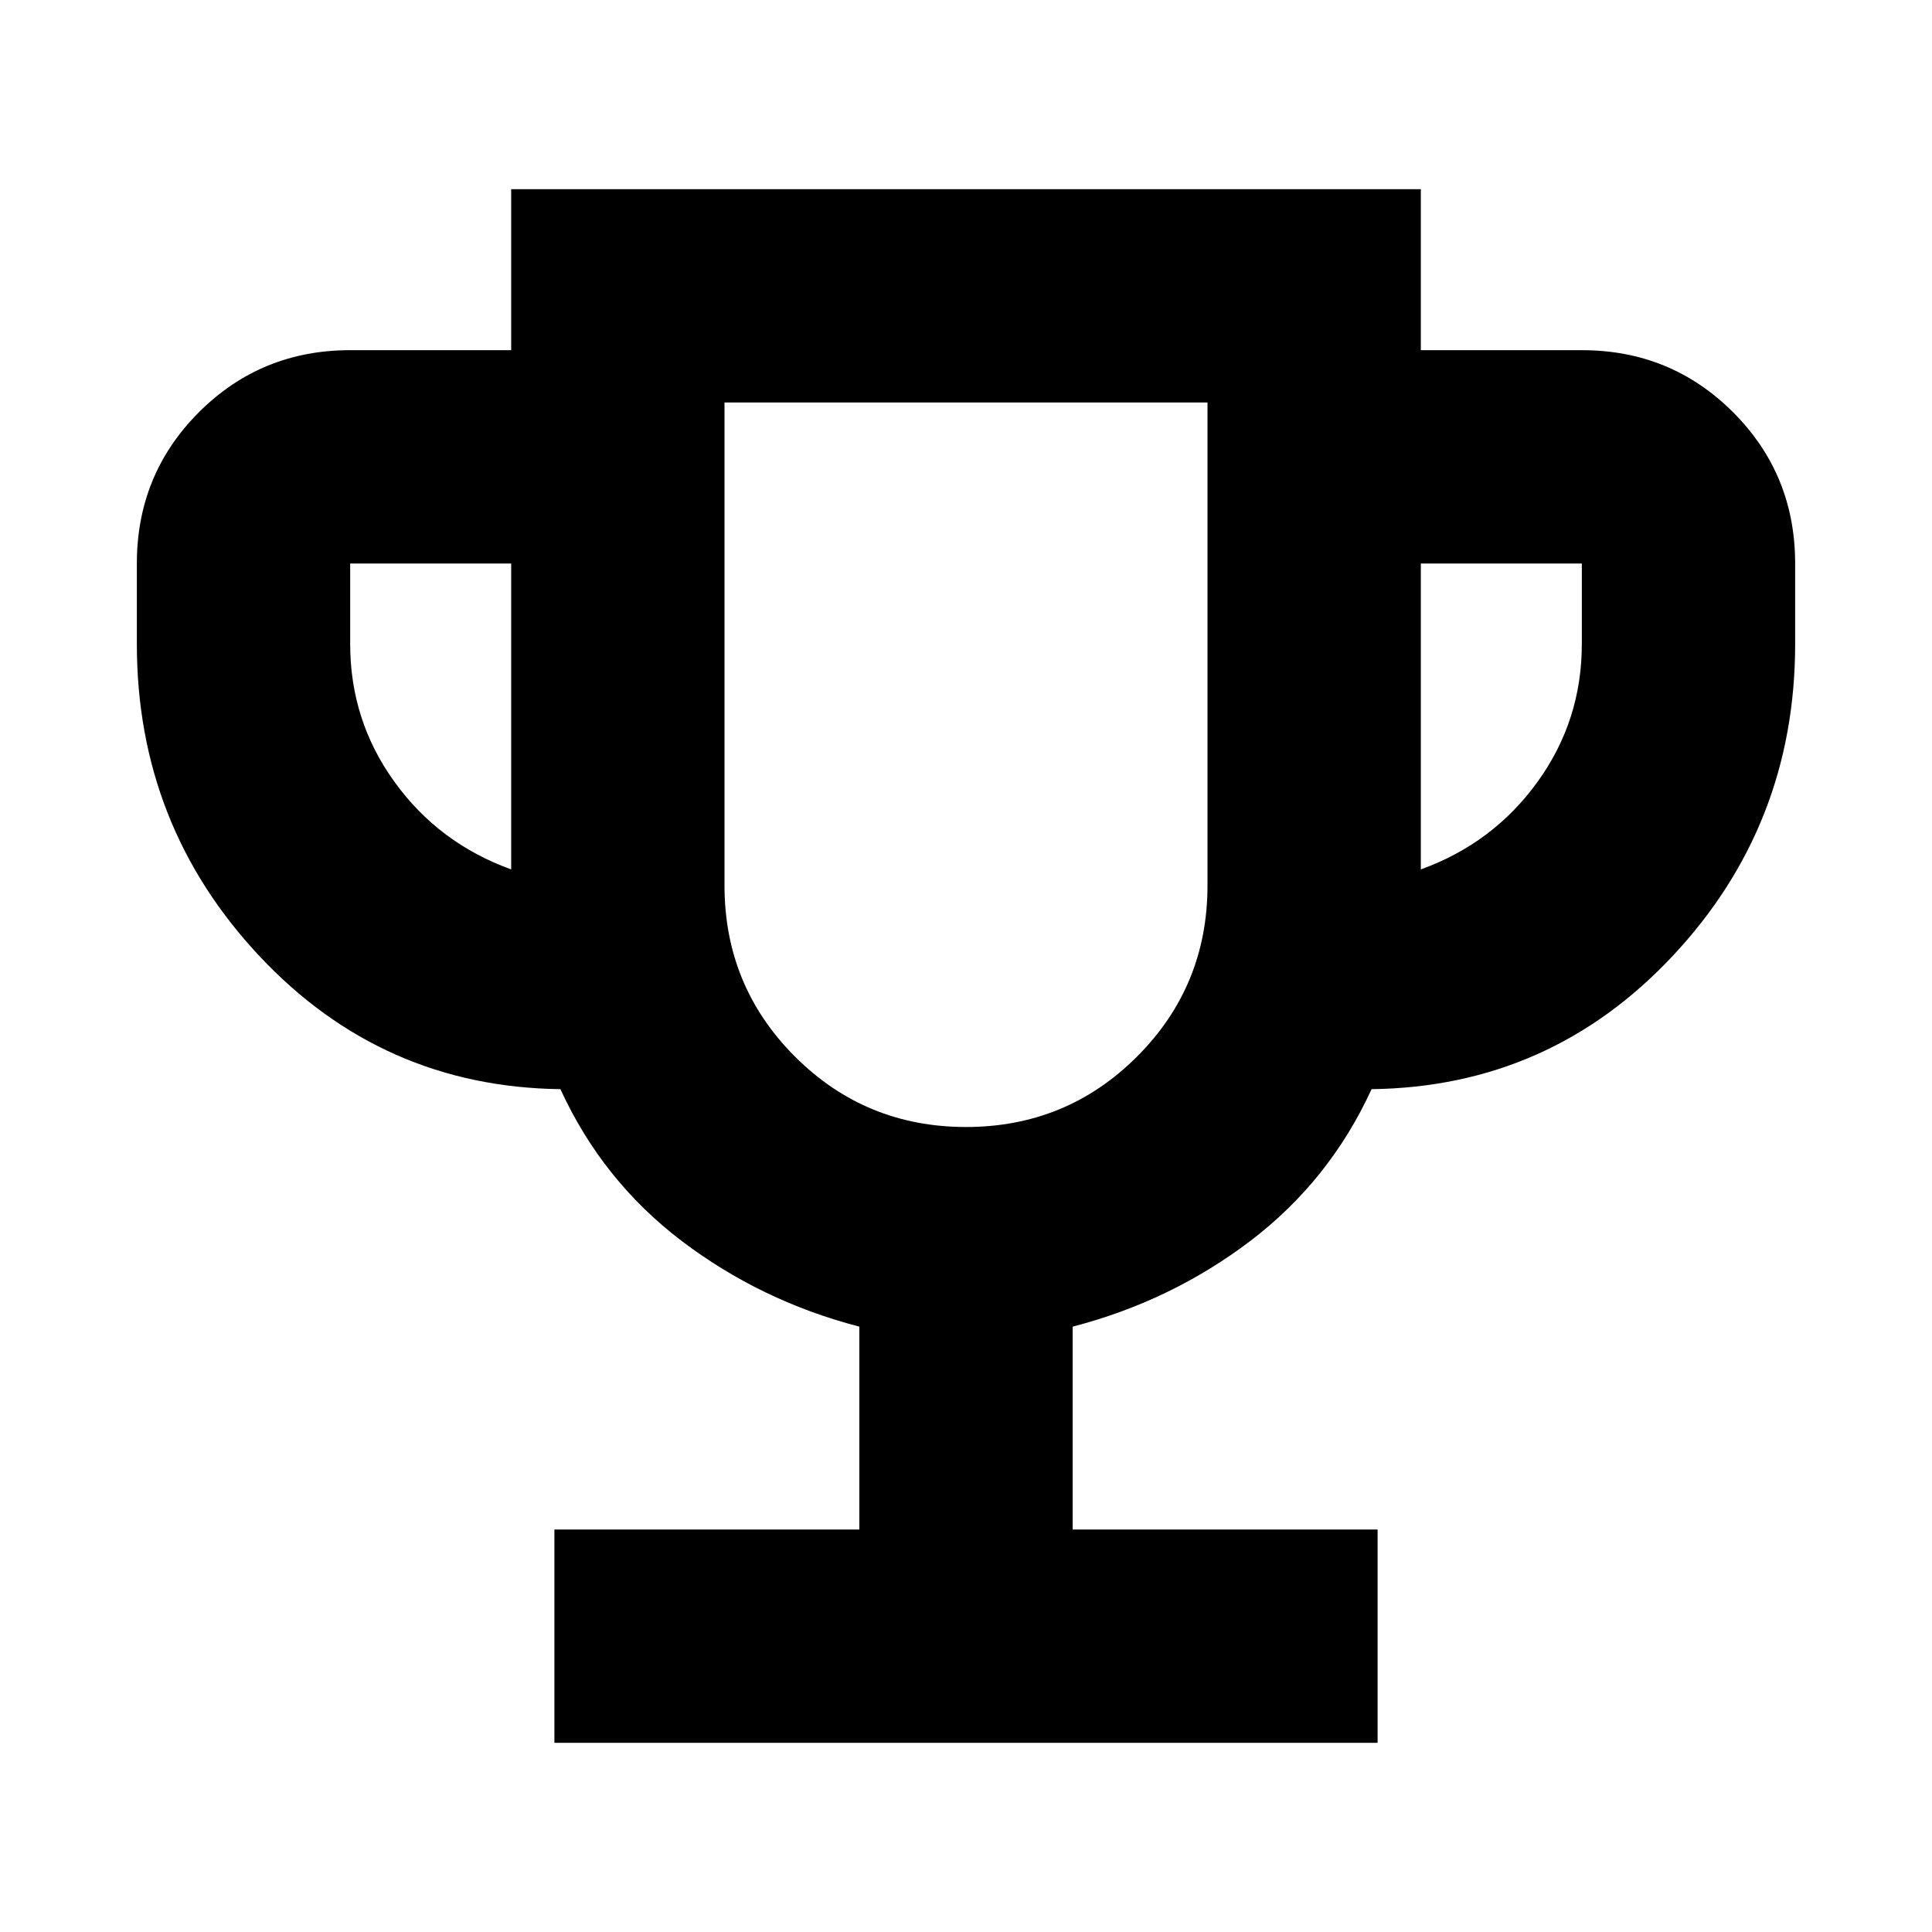
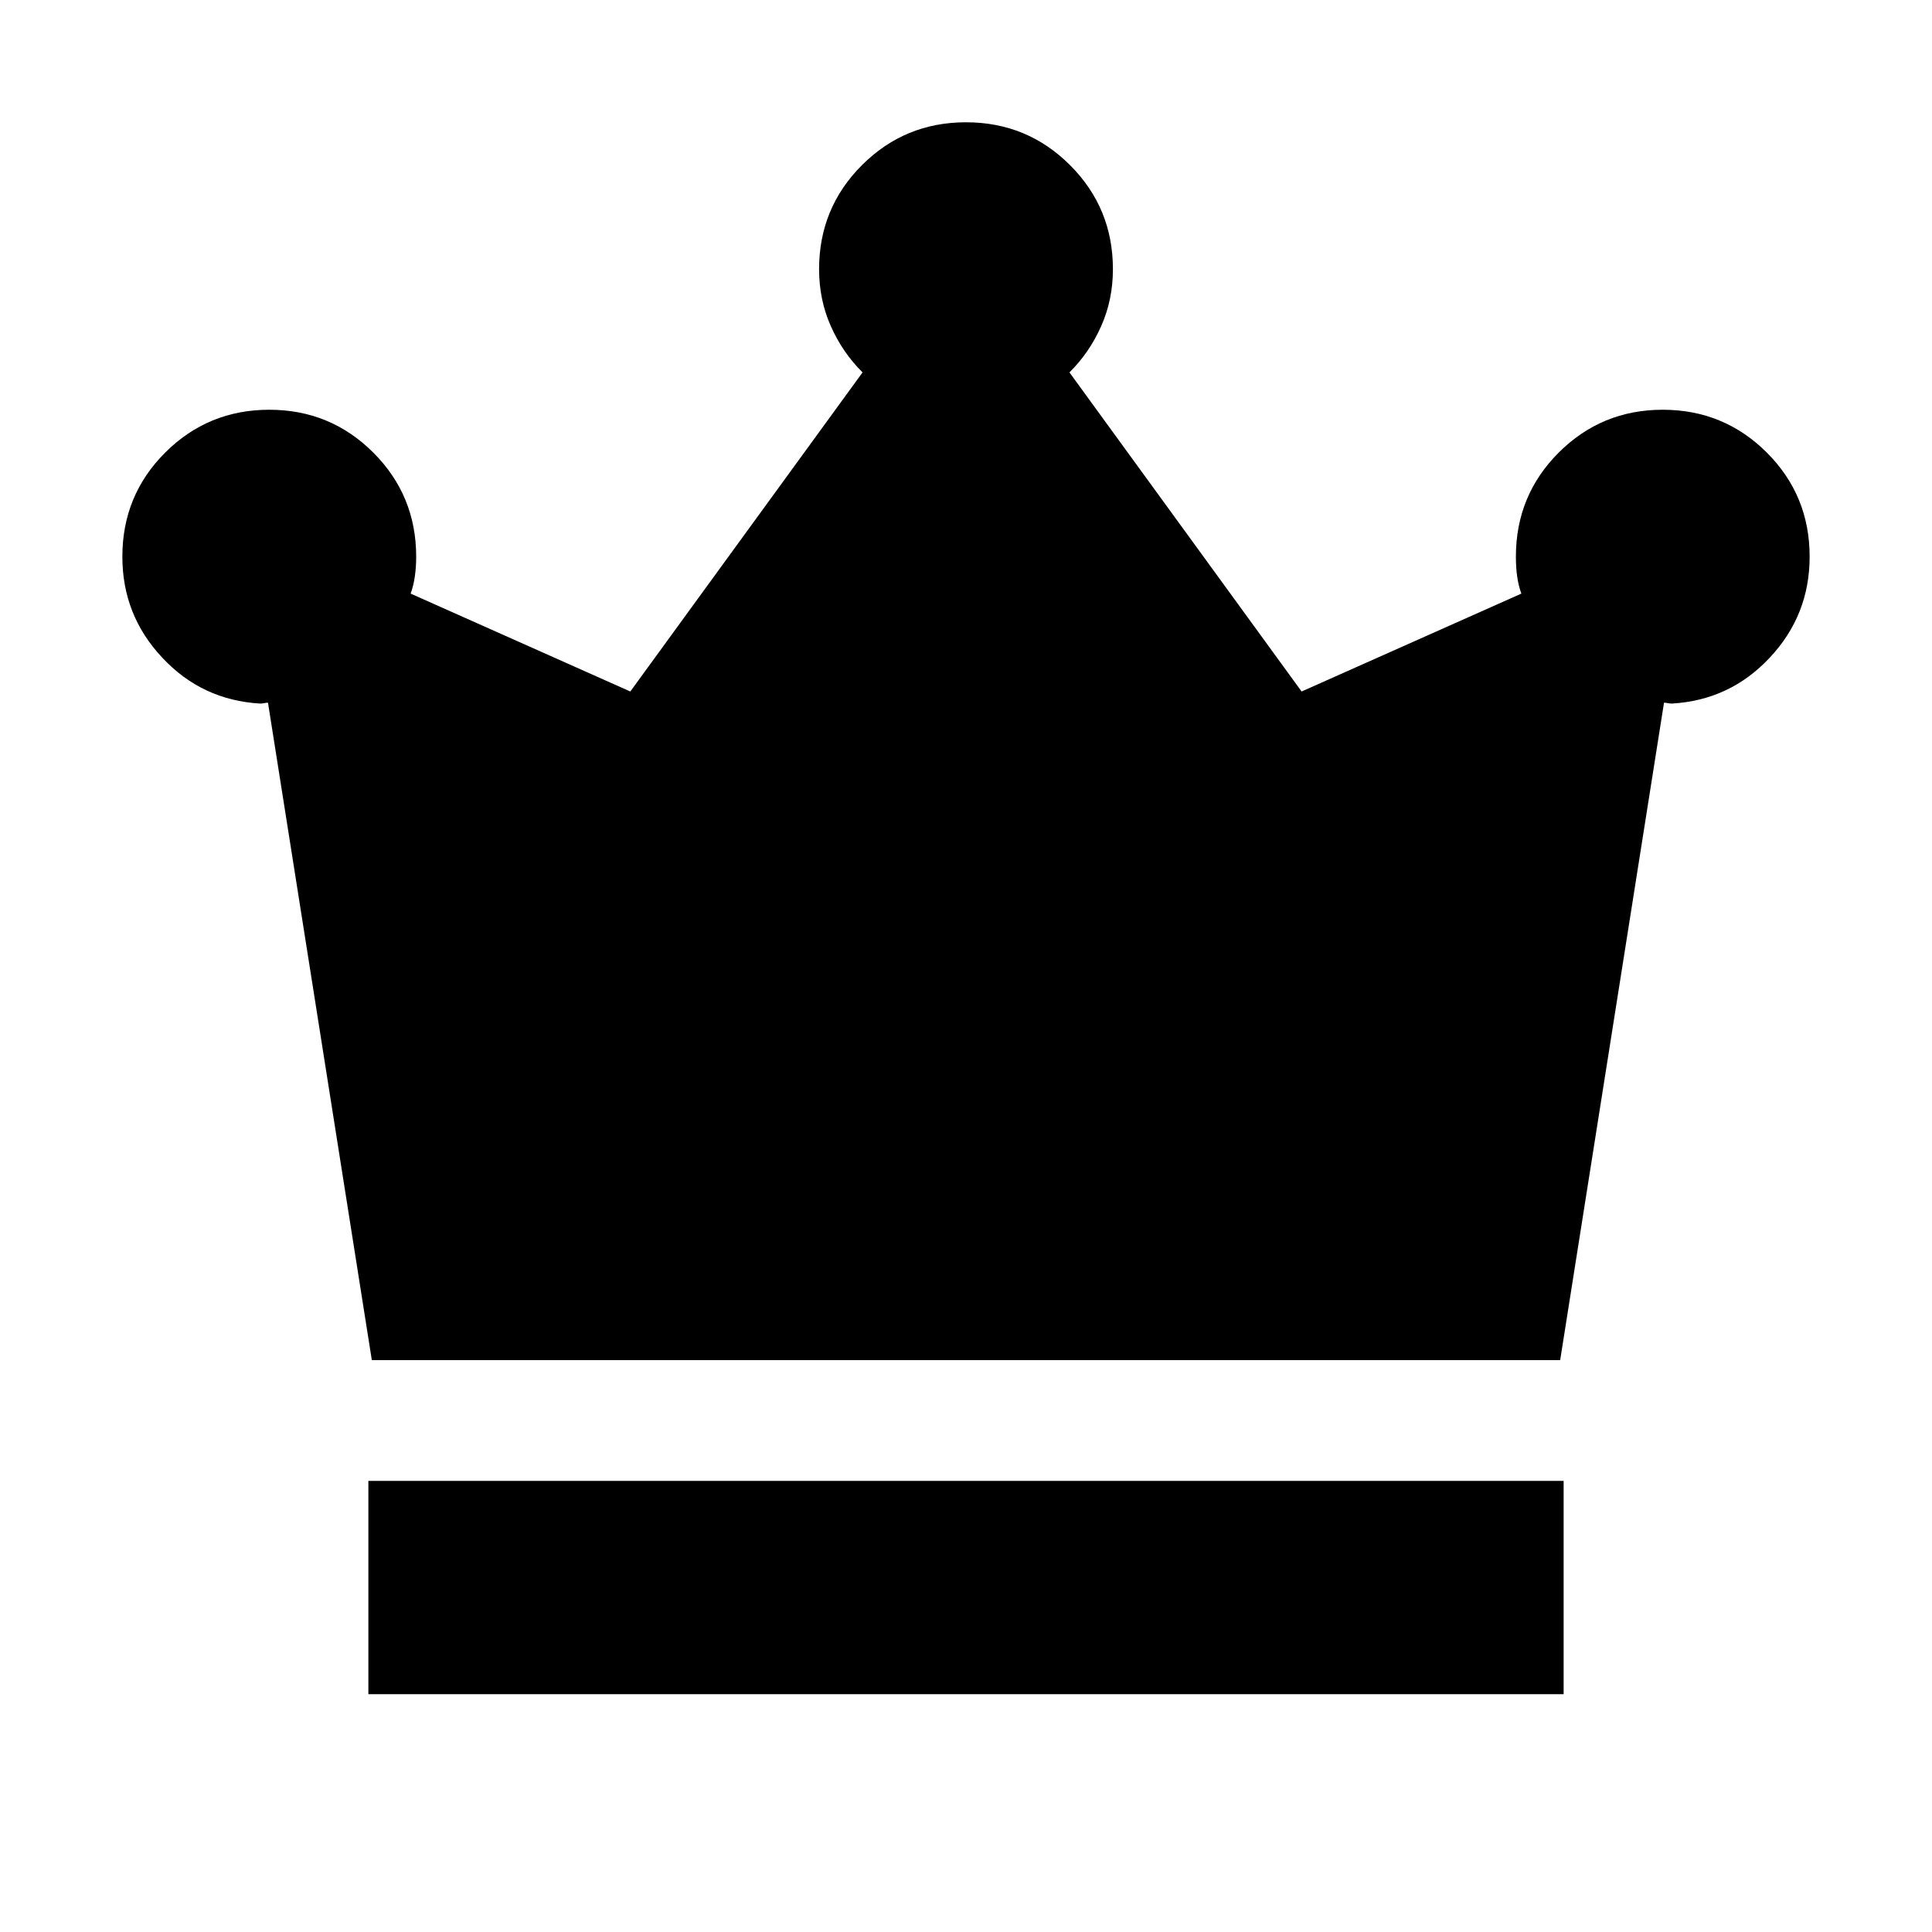
<svg xmlns="http://www.w3.org/2000/svg" width="24" height="24" viewBox="0 0 24 24" fill="none">
-   <path d="M6.887 21.65V19H10.675V16.48C9.858 16.268 9.122 15.912 8.466 15.414C7.81 14.915 7.309 14.287 6.962 13.53C5.486 13.511 4.24 12.961 3.224 11.878C2.208 10.795 1.7 9.502 1.7 8V7C1.7 6.262 1.957 5.635 2.471 5.121C2.985 4.607 3.611 4.35 4.35 4.35H6.35V2.35H17.65V4.35H19.65C20.389 4.35 21.015 4.607 21.529 5.121C22.043 5.635 22.3 6.262 22.3 7V8C22.3 9.502 21.792 10.795 20.776 11.878C19.76 12.961 18.514 13.511 17.038 13.53C16.691 14.287 16.189 14.915 15.534 15.414C14.878 15.912 14.142 16.268 13.325 16.48V19H17.113V21.65H6.887ZM6.35 10.8V7H4.35V8C4.35 8.633 4.533 9.204 4.9 9.712C5.267 10.221 5.75 10.583 6.35 10.8ZM12 14C12.833 14 13.542 13.708 14.125 13.125C14.708 12.542 15 11.833 15 11V5H9V11C9 11.833 9.292 12.542 9.875 13.125C10.458 13.708 11.167 14 12 14ZM17.65 10.8C18.25 10.583 18.733 10.221 19.1 9.712C19.467 9.204 19.65 8.633 19.65 8V7H17.65V10.8Z" fill="currentColor" />
+   <path d="M4.576 21.046V18.396H19.424V21.046H4.576ZM4.619 16.896L3.329 8.729C3.315 8.729 3.299 8.731 3.28 8.735C3.262 8.738 3.246 8.74 3.232 8.74C2.749 8.712 2.343 8.521 2.014 8.168C1.684 7.816 1.52 7.398 1.52 6.915C1.52 6.408 1.697 5.977 2.052 5.622C2.407 5.268 2.838 5.09 3.345 5.09C3.852 5.09 4.282 5.268 4.637 5.622C4.992 5.977 5.17 6.408 5.17 6.915C5.17 7.004 5.164 7.087 5.153 7.163C5.142 7.239 5.125 7.309 5.101 7.374L7.83 8.59L10.715 4.626C10.551 4.464 10.42 4.274 10.322 4.054C10.224 3.835 10.175 3.598 10.175 3.344C10.175 2.838 10.352 2.407 10.707 2.052C11.062 1.697 11.493 1.519 12 1.519C12.507 1.519 12.938 1.697 13.293 2.052C13.648 2.407 13.825 2.838 13.825 3.344C13.825 3.598 13.776 3.835 13.678 4.054C13.58 4.274 13.449 4.464 13.285 4.626L16.169 8.59L18.899 7.374C18.875 7.309 18.858 7.239 18.847 7.163C18.836 7.087 18.831 7.004 18.831 6.915C18.831 6.408 19.008 5.977 19.363 5.622C19.718 5.268 20.148 5.09 20.655 5.09C21.162 5.09 21.593 5.268 21.948 5.622C22.303 5.977 22.48 6.408 22.48 6.915C22.48 7.398 22.316 7.816 21.986 8.168C21.657 8.521 21.251 8.712 20.768 8.74C20.754 8.74 20.738 8.738 20.72 8.735C20.701 8.731 20.685 8.729 20.671 8.729L19.381 16.896H4.619Z" fill="currentColor" />
</svg>
